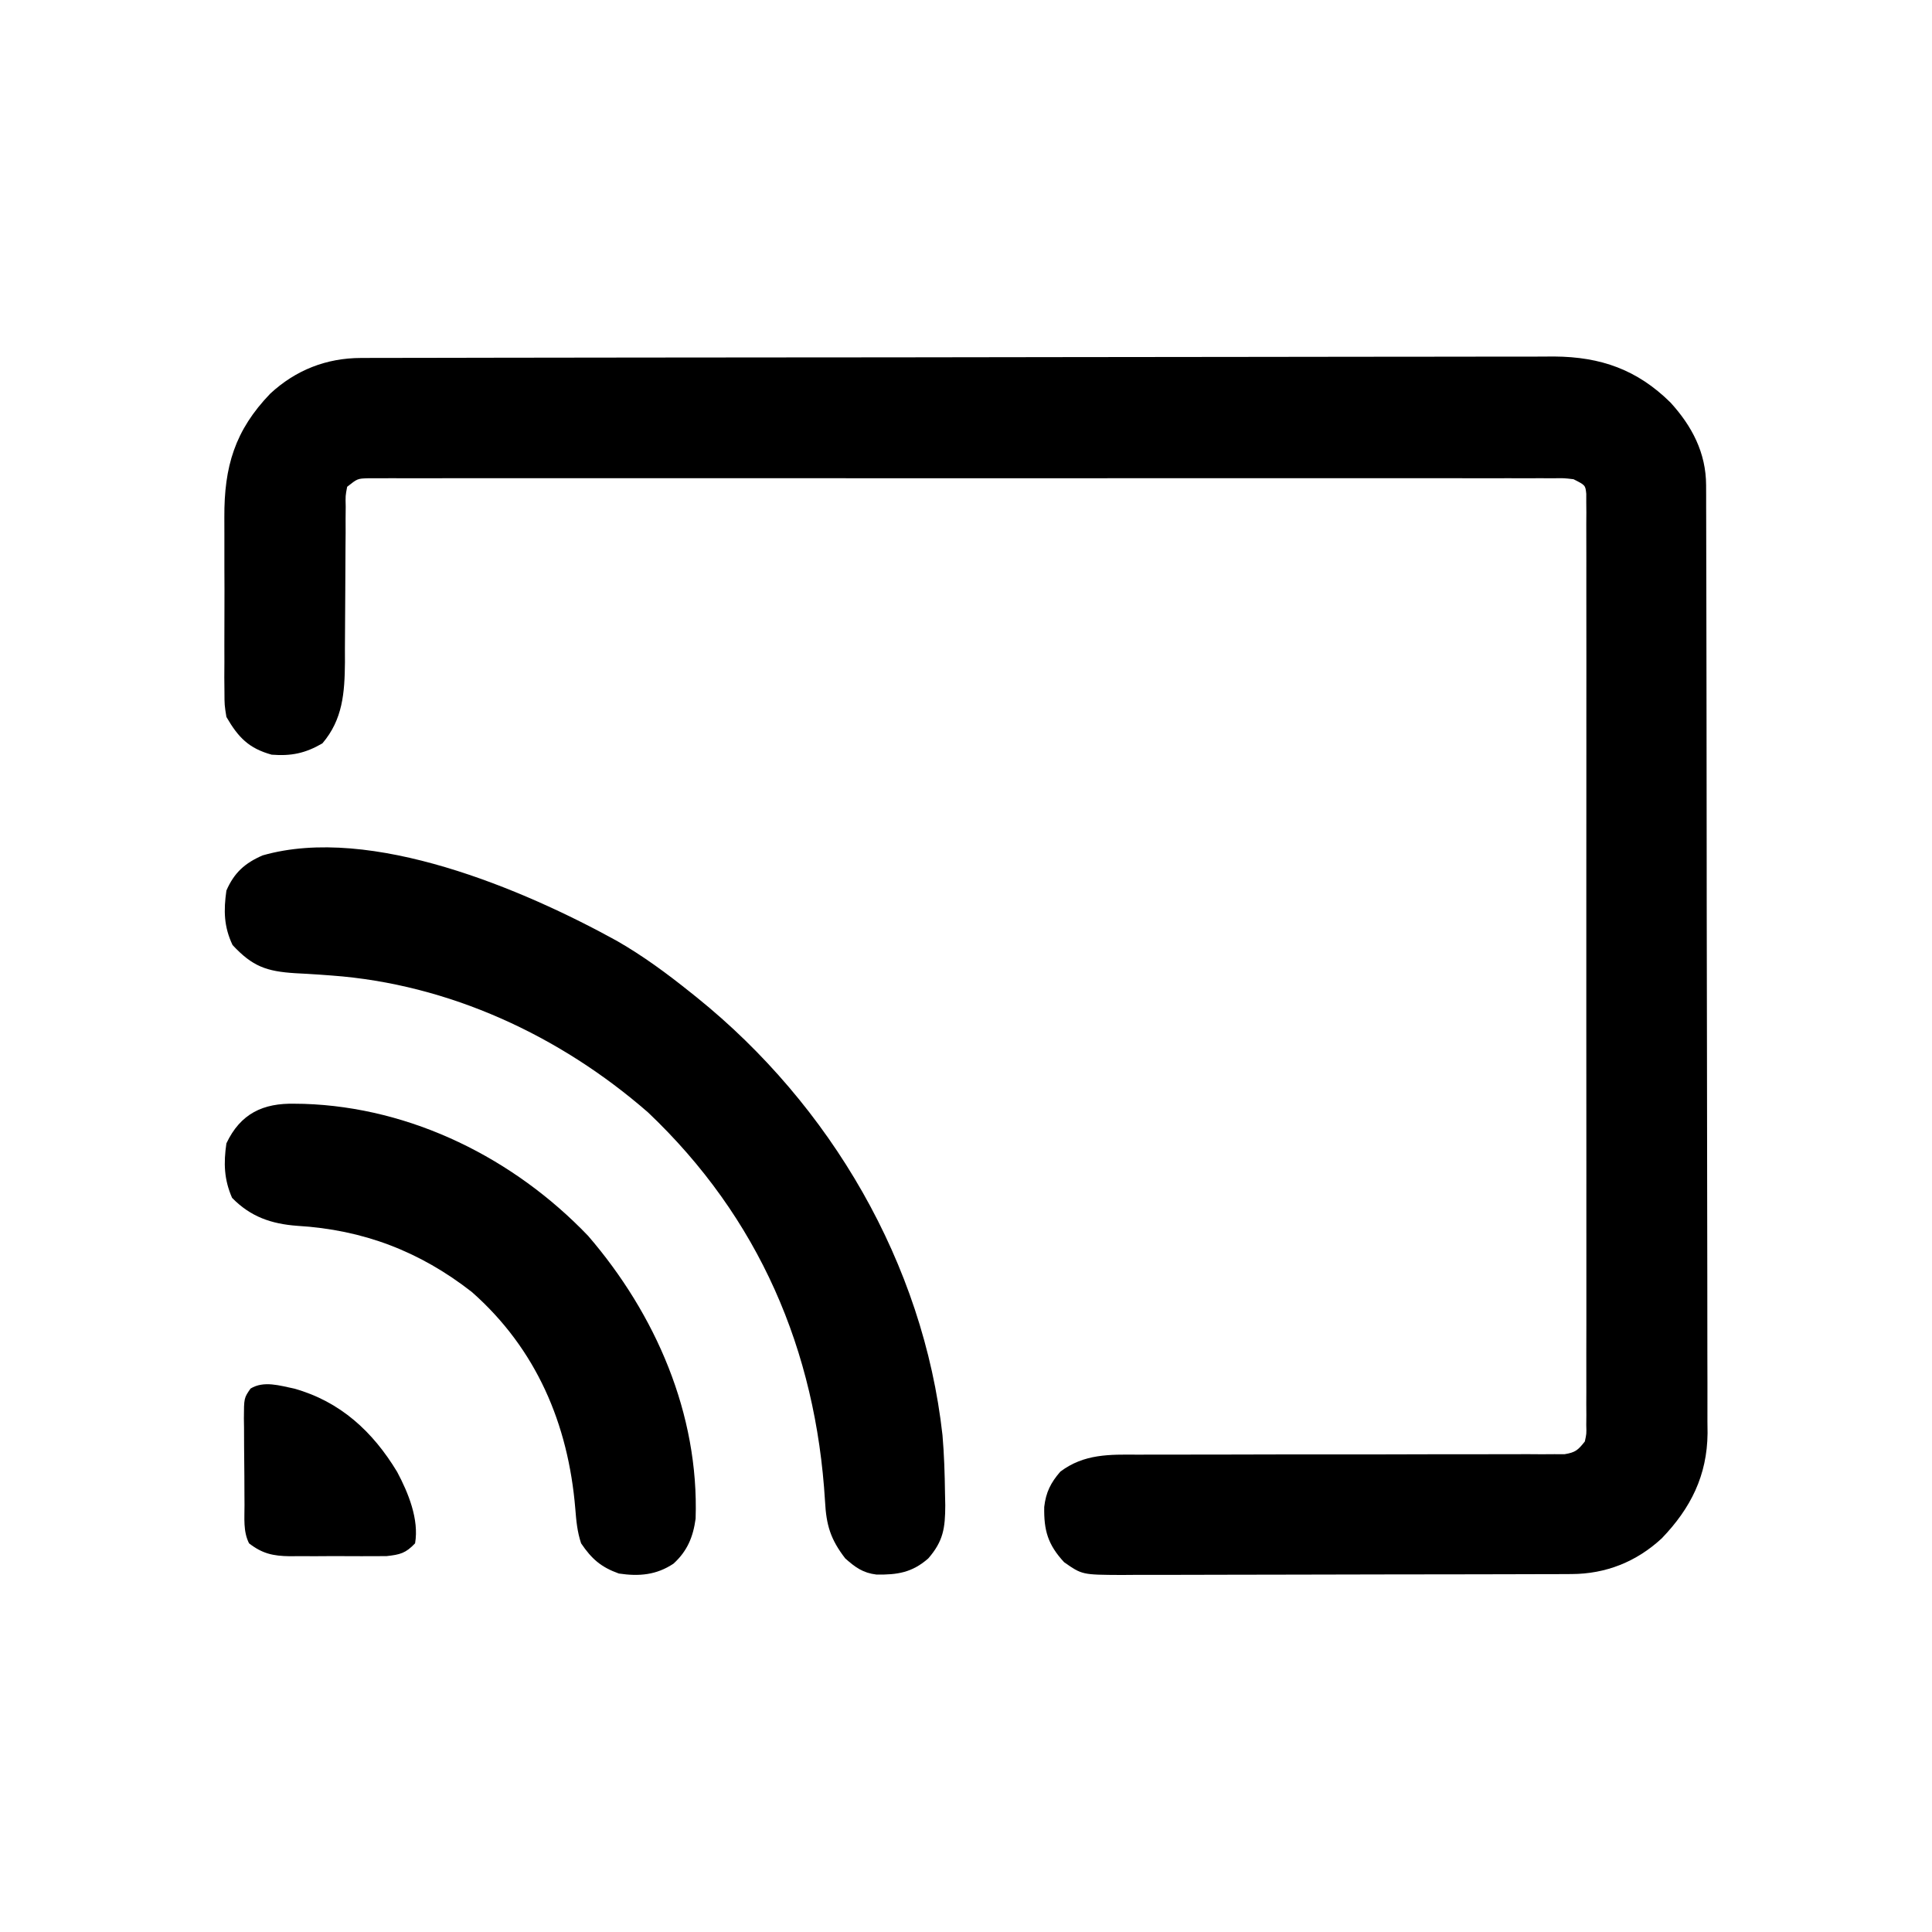
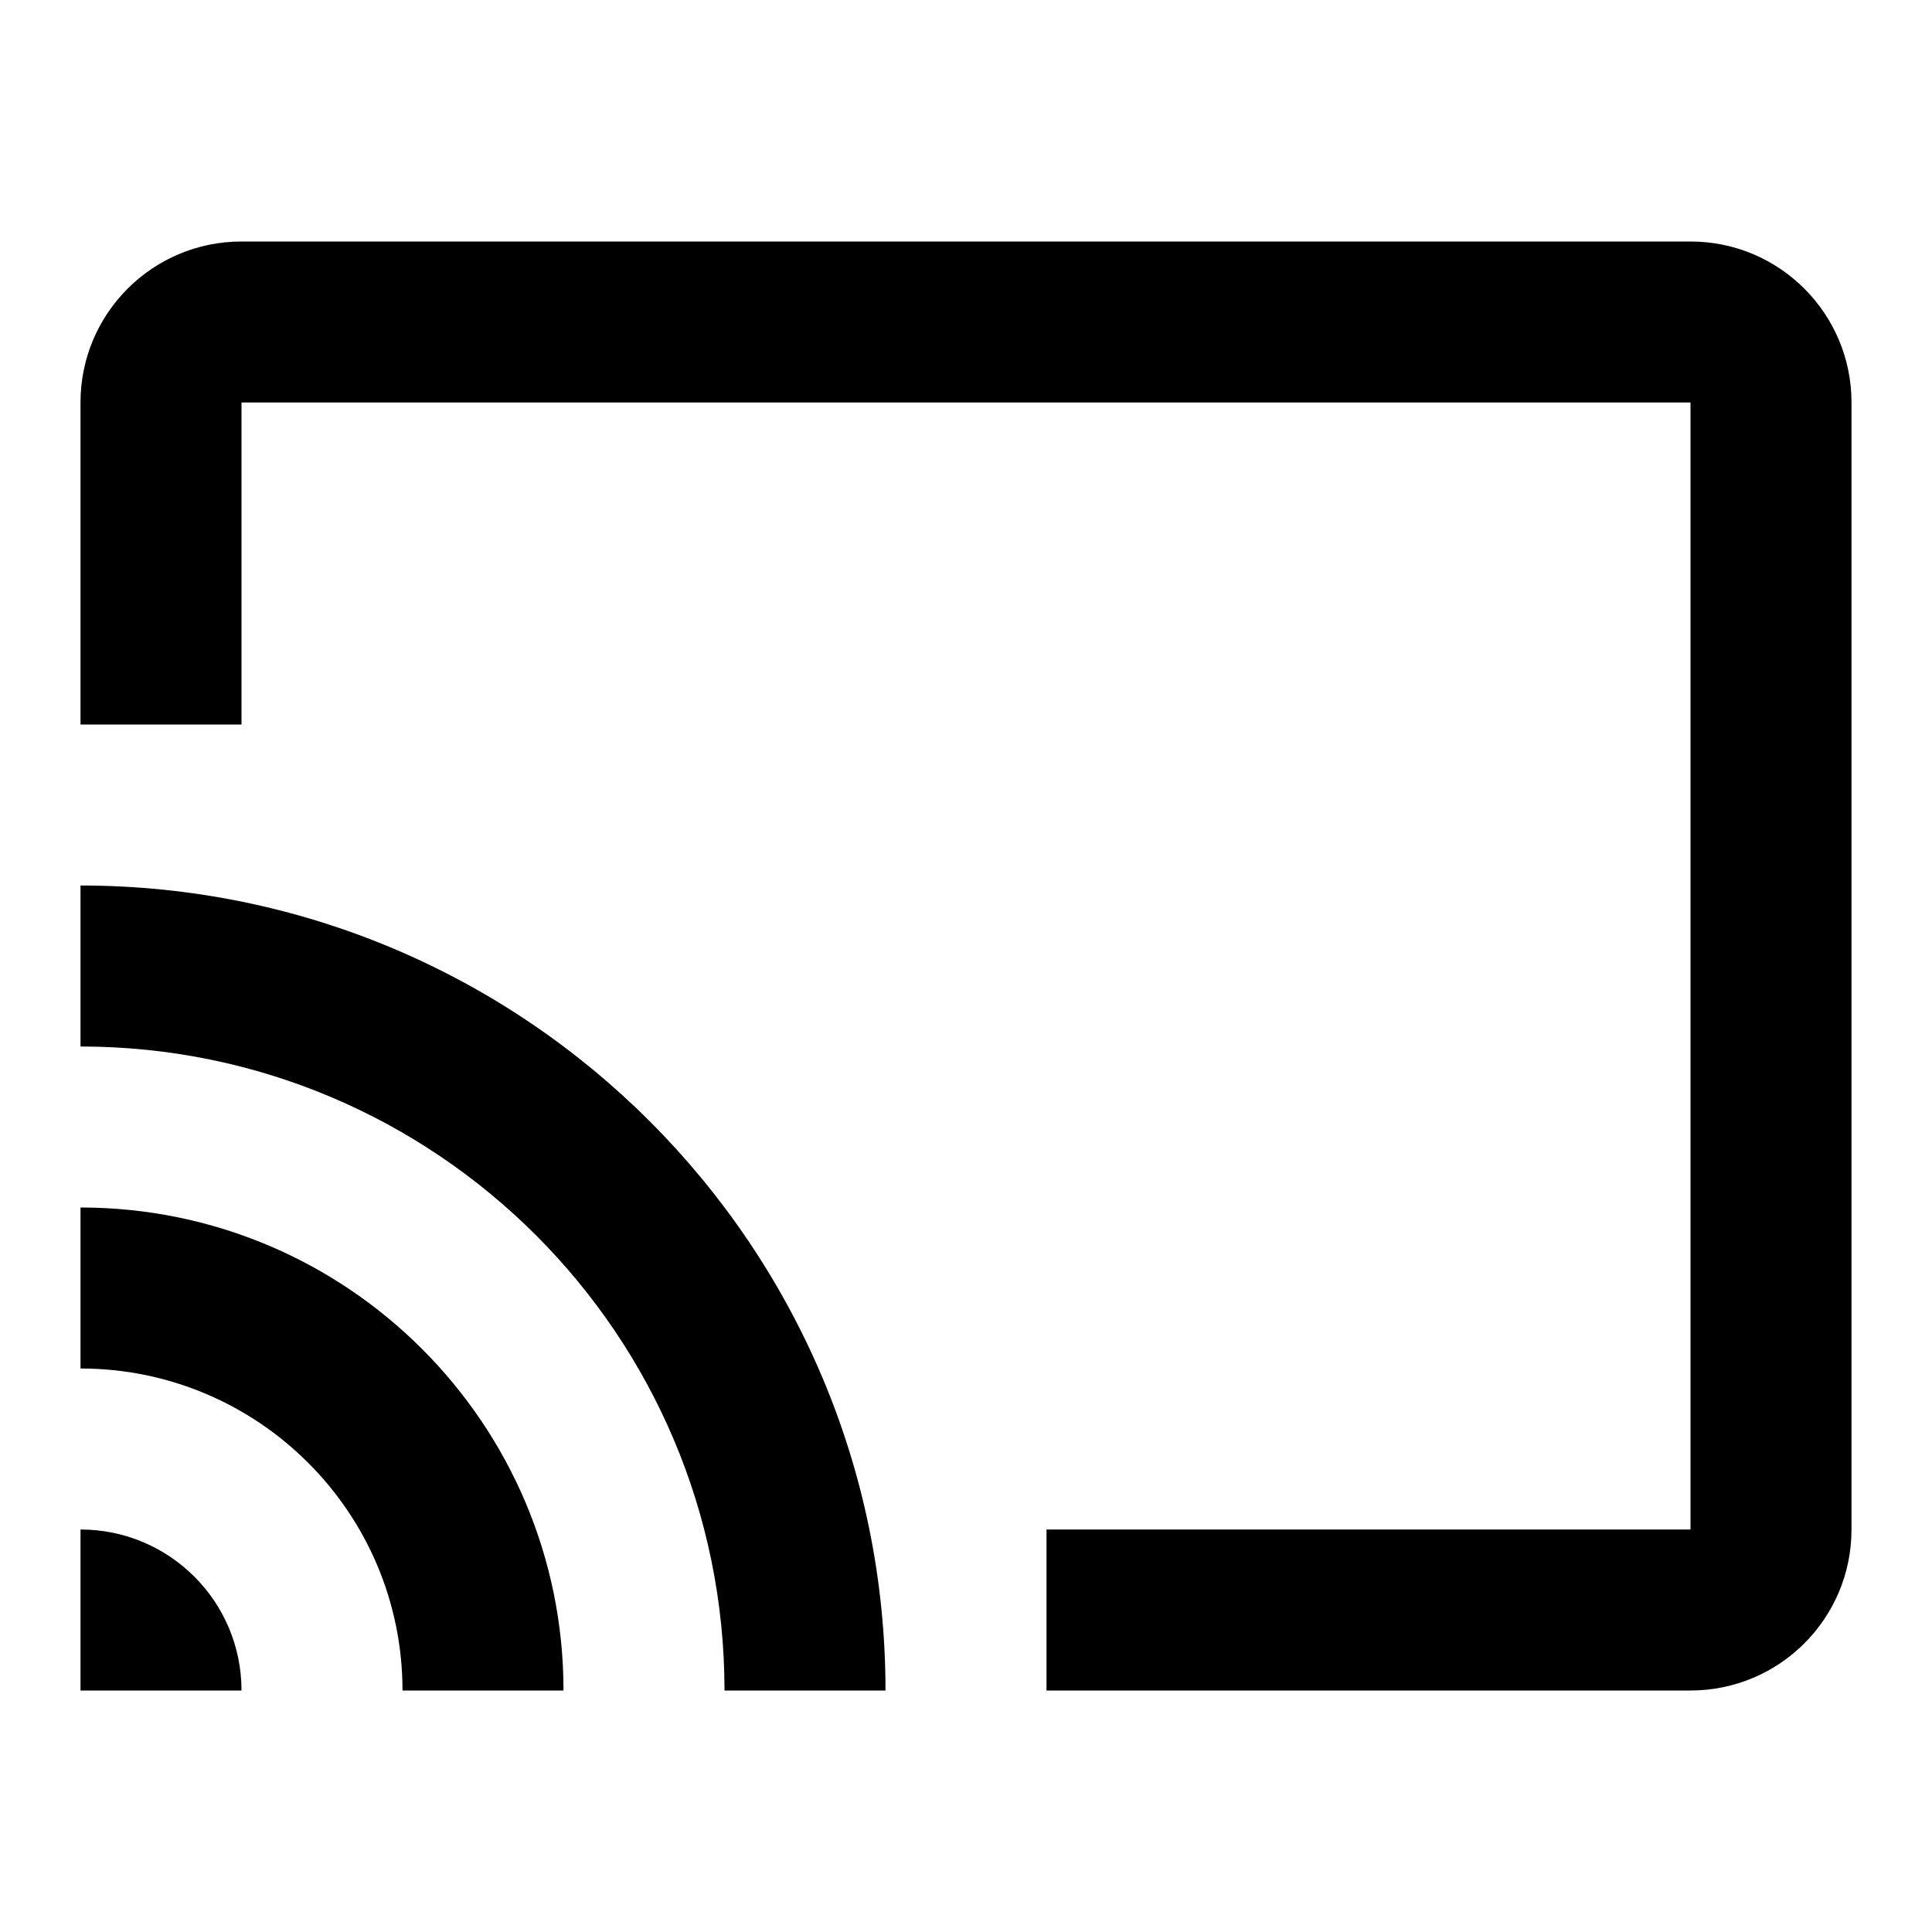
- <svg xmlns="http://www.w3.org/2000/svg" version="1.1" width="512" height="512">
-   <path d="M0 0 C1.158 -0.004 2.315 -0.009 3.508 -0.014 C4.781 -0.013 6.053 -0.013 7.365 -0.013 C8.73 -0.016 10.095 -0.02 11.46 -0.024 C15.215 -0.034 18.97 -0.038 22.725 -0.04 C26.773 -0.044 30.822 -0.054 34.871 -0.063 C44.65 -0.082 54.43 -0.093 64.21 -0.101 C68.816 -0.106 73.423 -0.111 78.029 -0.116 C93.344 -0.133 108.659 -0.148 123.974 -0.155 C127.949 -0.157 131.923 -0.159 135.897 -0.161 C136.885 -0.161 137.872 -0.162 138.89 -0.162 C154.887 -0.171 170.884 -0.196 186.881 -0.229 C203.308 -0.262 219.735 -0.28 236.162 -0.283 C245.384 -0.285 254.606 -0.294 263.828 -0.319 C271.682 -0.341 279.537 -0.349 287.391 -0.339 C291.397 -0.335 295.402 -0.337 299.408 -0.356 C303.08 -0.374 306.752 -0.373 310.424 -0.357 C312.371 -0.354 314.317 -0.37 316.263 -0.387 C328.593 -0.297 338.218 3.098 347.037 11.794 C352.758 18.057 356.469 25.151 356.488 33.721 C356.492 34.643 356.497 35.564 356.501 36.514 C356.501 38.027 356.501 38.027 356.501 39.57 C356.504 40.645 356.508 41.719 356.512 42.826 C356.523 46.439 356.527 50.051 356.531 53.664 C356.537 56.249 356.543 58.835 356.55 61.42 C356.57 69.187 356.58 76.954 356.589 84.721 C356.594 88.381 356.599 92.041 356.604 95.7 C356.621 107.87 356.636 120.039 356.643 132.209 C356.645 135.366 356.647 138.523 356.649 141.68 C356.649 142.464 356.65 143.249 356.65 144.057 C356.658 156.764 356.684 169.47 356.716 182.176 C356.749 195.228 356.767 208.279 356.771 221.331 C356.773 228.657 356.781 235.982 356.807 243.307 C356.831 250.2 356.835 257.093 356.824 263.986 C356.824 266.514 356.83 269.041 356.844 271.569 C356.862 275.025 356.854 278.48 356.841 281.936 C356.858 283.429 356.858 283.429 356.875 284.952 C356.772 296.145 352.417 304.837 344.729 312.822 C338.024 319.029 329.918 322.247 320.826 322.275 C319.139 322.283 319.139 322.283 317.419 322.292 C315.575 322.294 315.575 322.294 313.694 322.295 C311.747 322.303 311.747 322.303 309.761 322.31 C306.203 322.323 302.645 322.33 299.087 322.334 C296.863 322.337 294.639 322.341 292.415 322.346 C285.454 322.36 278.492 322.369 271.531 322.373 C263.501 322.378 255.471 322.395 247.441 322.424 C241.229 322.446 235.017 322.456 228.806 322.457 C225.098 322.458 221.39 322.464 217.682 322.482 C213.545 322.502 209.409 322.497 205.272 322.491 C204.047 322.5 202.822 322.509 201.559 322.519 C191.121 322.467 191.121 322.467 186.354 319.134 C182.028 314.458 180.973 310.698 181.084 304.482 C181.53 300.602 182.809 298.061 185.354 295.134 C191.637 290.399 198.397 290.573 205.964 290.636 C207.831 290.628 207.831 290.628 209.736 290.619 C212.429 290.61 215.12 290.608 217.813 290.618 C222.07 290.633 226.326 290.62 230.583 290.602 C238.843 290.571 247.103 290.569 255.363 290.571 C265.896 290.573 276.428 290.563 286.96 290.523 C291.193 290.508 295.425 290.508 299.658 290.52 C302.902 290.526 306.146 290.513 309.39 290.503 C311.15 290.515 311.15 290.515 312.946 290.527 C314.55 290.516 314.55 290.516 316.187 290.506 C317.118 290.507 318.049 290.507 319.008 290.508 C321.873 290.051 322.578 289.386 324.354 287.134 C324.801 285.099 324.801 285.099 324.731 282.819 C324.739 281.933 324.747 281.047 324.755 280.135 C324.748 279.16 324.741 278.186 324.735 277.182 C324.739 276.148 324.744 275.113 324.749 274.048 C324.761 270.565 324.751 267.083 324.742 263.601 C324.746 261.111 324.751 258.621 324.758 256.131 C324.77 250.061 324.768 243.991 324.759 237.921 C324.753 232.989 324.752 228.057 324.755 223.125 C324.755 222.424 324.756 221.723 324.756 221.001 C324.757 219.576 324.758 218.152 324.759 216.728 C324.768 203.365 324.758 190.002 324.742 176.638 C324.729 165.163 324.731 153.689 324.745 142.214 C324.761 128.898 324.767 115.582 324.758 102.266 C324.757 100.847 324.756 99.428 324.755 98.009 C324.754 96.962 324.754 96.962 324.754 95.894 C324.751 90.965 324.755 86.037 324.762 81.109 C324.772 74.481 324.765 67.853 324.748 61.225 C324.744 58.786 324.745 56.347 324.752 53.908 C324.76 50.592 324.75 47.276 324.735 43.959 C324.741 42.983 324.748 42.006 324.755 41 C324.747 40.117 324.739 39.233 324.731 38.323 C324.731 37.557 324.73 36.791 324.73 36.001 C324.499 33.721 324.499 33.721 321.354 32.134 C318.838 31.833 318.838 31.833 315.964 31.883 C314.838 31.877 313.712 31.872 312.553 31.867 C311.31 31.871 310.068 31.876 308.789 31.88 C306.816 31.876 306.816 31.876 304.803 31.871 C301.144 31.862 297.485 31.867 293.827 31.873 C289.884 31.877 285.941 31.87 281.998 31.865 C274.271 31.856 266.544 31.858 258.817 31.864 C252.539 31.868 246.261 31.869 239.983 31.867 C239.091 31.866 238.198 31.866 237.279 31.866 C235.466 31.865 233.654 31.864 231.841 31.864 C214.83 31.858 197.819 31.865 180.808 31.875 C166.202 31.884 151.595 31.883 136.988 31.873 C120.04 31.863 103.091 31.859 86.142 31.865 C84.336 31.865 82.53 31.866 80.724 31.867 C79.391 31.867 79.391 31.867 78.031 31.868 C71.758 31.869 65.485 31.866 59.212 31.862 C51.571 31.856 43.93 31.858 36.289 31.868 C32.388 31.873 28.487 31.875 24.586 31.869 C20.363 31.862 16.141 31.87 11.919 31.88 C10.055 31.874 10.055 31.874 8.155 31.867 C6.466 31.875 6.466 31.875 4.743 31.883 C3.768 31.883 2.792 31.883 1.787 31.884 C-0.905 31.97 -0.905 31.97 -3.646 34.134 C-4.103 36.531 -4.103 36.531 -4.031 39.359 C-4.041 40.451 -4.051 41.543 -4.062 42.668 C-4.059 43.854 -4.056 45.041 -4.053 46.263 C-4.064 47.482 -4.074 48.701 -4.086 49.956 C-4.12 53.87 -4.135 57.783 -4.146 61.697 C-4.161 66.823 -4.195 71.949 -4.24 77.076 C-4.237 78.248 -4.234 79.42 -4.231 80.628 C-4.305 88.726 -4.802 95.804 -10.209 102.134 C-14.728 104.763 -18.439 105.536 -23.646 105.134 C-29.712 103.452 -32.496 100.577 -35.646 95.134 C-36.154 91.974 -36.154 91.974 -36.164 88.553 C-36.177 87.265 -36.189 85.976 -36.202 84.648 C-36.195 83.253 -36.187 81.858 -36.178 80.462 C-36.18 79.015 -36.184 77.568 -36.189 76.121 C-36.195 73.091 -36.187 70.062 -36.168 67.033 C-36.145 63.175 -36.158 59.318 -36.182 55.461 C-36.197 52.471 -36.192 49.483 -36.182 46.493 C-36.179 45.073 -36.182 43.652 -36.192 42.231 C-36.261 28.787 -33.413 19.199 -24.021 9.447 C-17.271 3.196 -9.147 0.016 0 0 Z " fill="#000000" transform="translate(95.64643,94.86578)" />
-   <path d="M0 0 C6.92 3.974 13.256 8.644 19.473 13.633 C20.042 14.088 20.612 14.543 21.198 15.012 C56.546 43.523 81.176 85.441 86.241 130.948 C86.686 136.11 86.842 141.265 86.91 146.445 C86.932 147.466 86.955 148.486 86.978 149.538 C86.959 155.564 86.471 159.039 82.473 163.633 C78.206 167.383 74.277 167.991 68.754 167.91 C65.146 167.471 63.163 166.01 60.473 163.633 C56.542 158.534 55.441 154.775 55.113 148.477 C52.704 108.422 37.577 73.301 8.223 45.445 C-15.143 25.051 -44.587 11.429 -75.641 9.156 C-77.253 9.038 -77.253 9.038 -78.897 8.917 C-81.024 8.772 -83.152 8.646 -85.281 8.542 C-92.894 8.065 -96.637 6.751 -101.902 1.07 C-104.209 -3.809 -104.286 -8.062 -103.527 -13.367 C-101.455 -18.117 -98.612 -20.648 -93.938 -22.676 C-65.232 -30.911 -24.674 -13.622 0 0 Z " fill="#000000" transform="translate(163.5273,249.3672)" />
-   <path d="M0 0 C1.168 0.017 1.168 0.017 2.36 0.034 C30.961 0.957 58.037 14.507 77.668 35.012 C95.544 55.753 107.088 82.22 106.156 109.98 C105.495 114.826 103.948 118.552 100.305 121.875 C95.762 124.918 91.142 125.297 85.812 124.5 C81.094 122.808 78.607 120.64 75.812 116.5 C74.778 113.396 74.527 110.539 74.269 107.293 C72.404 84.866 63.955 64.977 46.859 49.895 C33.051 39.105 18.031 33.391 0.611 32.358 C-6.29 31.85 -11.79 29.957 -16.688 24.938 C-18.819 20.054 -18.954 15.748 -18.188 10.5 C-14.452 2.599 -8.472 -0.213 0 0 Z " fill="#000000" transform="translate(78.1875,292.5)" />
-   <path d="M0 0 C12.192 3.438 20.79 11.37 27.25 22.07 C30.21 27.621 33.089 34.649 32 41 C29.517 43.614 28.038 43.996 24.412 44.388 C22.985 44.408 21.557 44.41 20.129 44.398 C19.37 44.401 18.61 44.404 17.828 44.407 C16.225 44.409 14.622 44.404 13.019 44.391 C10.574 44.375 8.131 44.391 5.686 44.41 C4.125 44.408 2.564 44.404 1.004 44.398 C0.277 44.405 -0.451 44.411 -1.2 44.417 C-5.63 44.356 -8.478 43.732 -12 41 C-13.599 37.803 -13.184 34.329 -13.203 30.816 C-13.209 30.005 -13.215 29.194 -13.22 28.358 C-13.23 26.641 -13.236 24.923 -13.24 23.206 C-13.25 20.576 -13.281 17.948 -13.312 15.318 C-13.319 13.651 -13.324 11.984 -13.328 10.316 C-13.34 9.529 -13.353 8.741 -13.366 7.93 C-13.343 2.496 -13.343 2.496 -11.613 -0.006 C-8.101 -2.17 -3.83 -0.789 0 0 Z " fill="#000000" transform="translate(78,368)" />
+ <svg xmlns="http://www.w3.org/2000/svg" fill="#000000" width="800px" height="800px" viewBox="0 0 24 24">
+   <path fill-rule="evenodd" d="M1,21 L1,19 C2.105,19 3,19.895 3,21 L1,21 Z M7,21 L5,21 C5,18.791 3.209,17 1,17 L1,15 C4.314,15 7,17.686 7,21 Z M11,21 L9,21 C9,16.582 5.418,13 1,13 L1,11 C6.523,11 11,15.477 11,21 Z M3,9 L1,9 L1,5 C1,3.895 1.895,3 3,3 L21,3 C22.105,3 23,3.895 23,5 L23,19 C23,20.105 22.105,21 21,21 L13,21 L13,19 L21,19 L21,5 L3,5 L3,9 Z" />
</svg>
